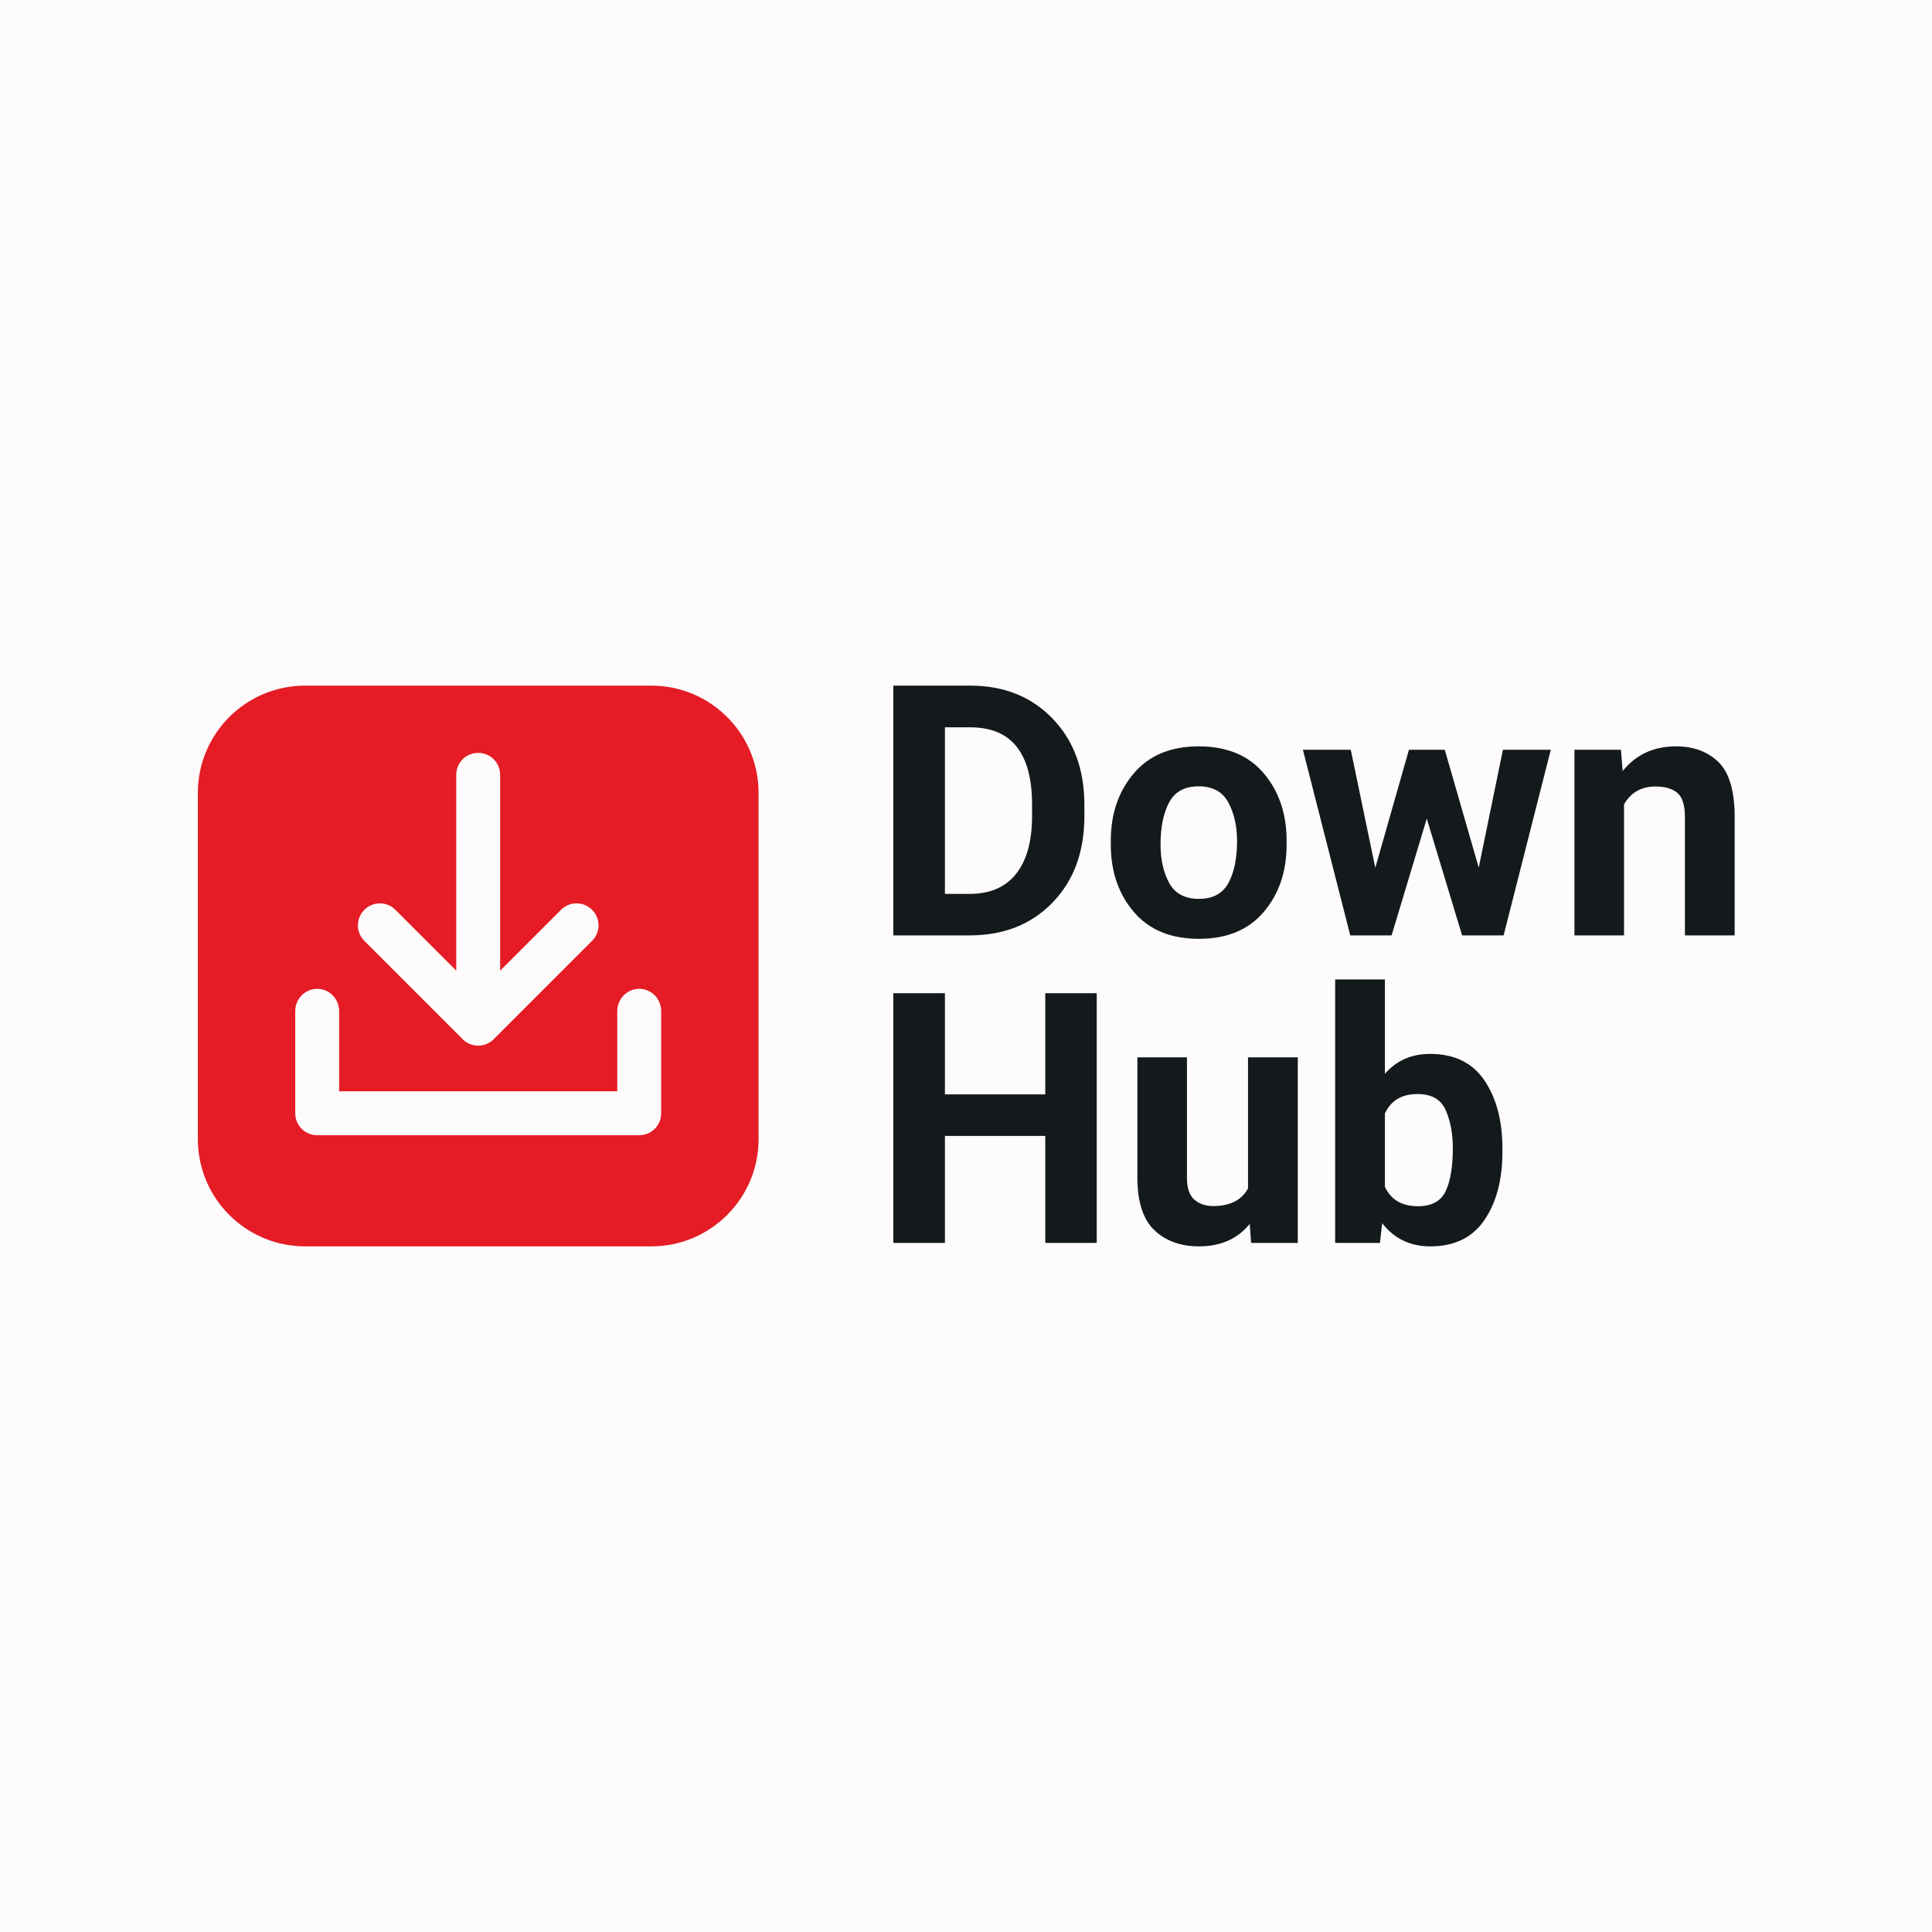
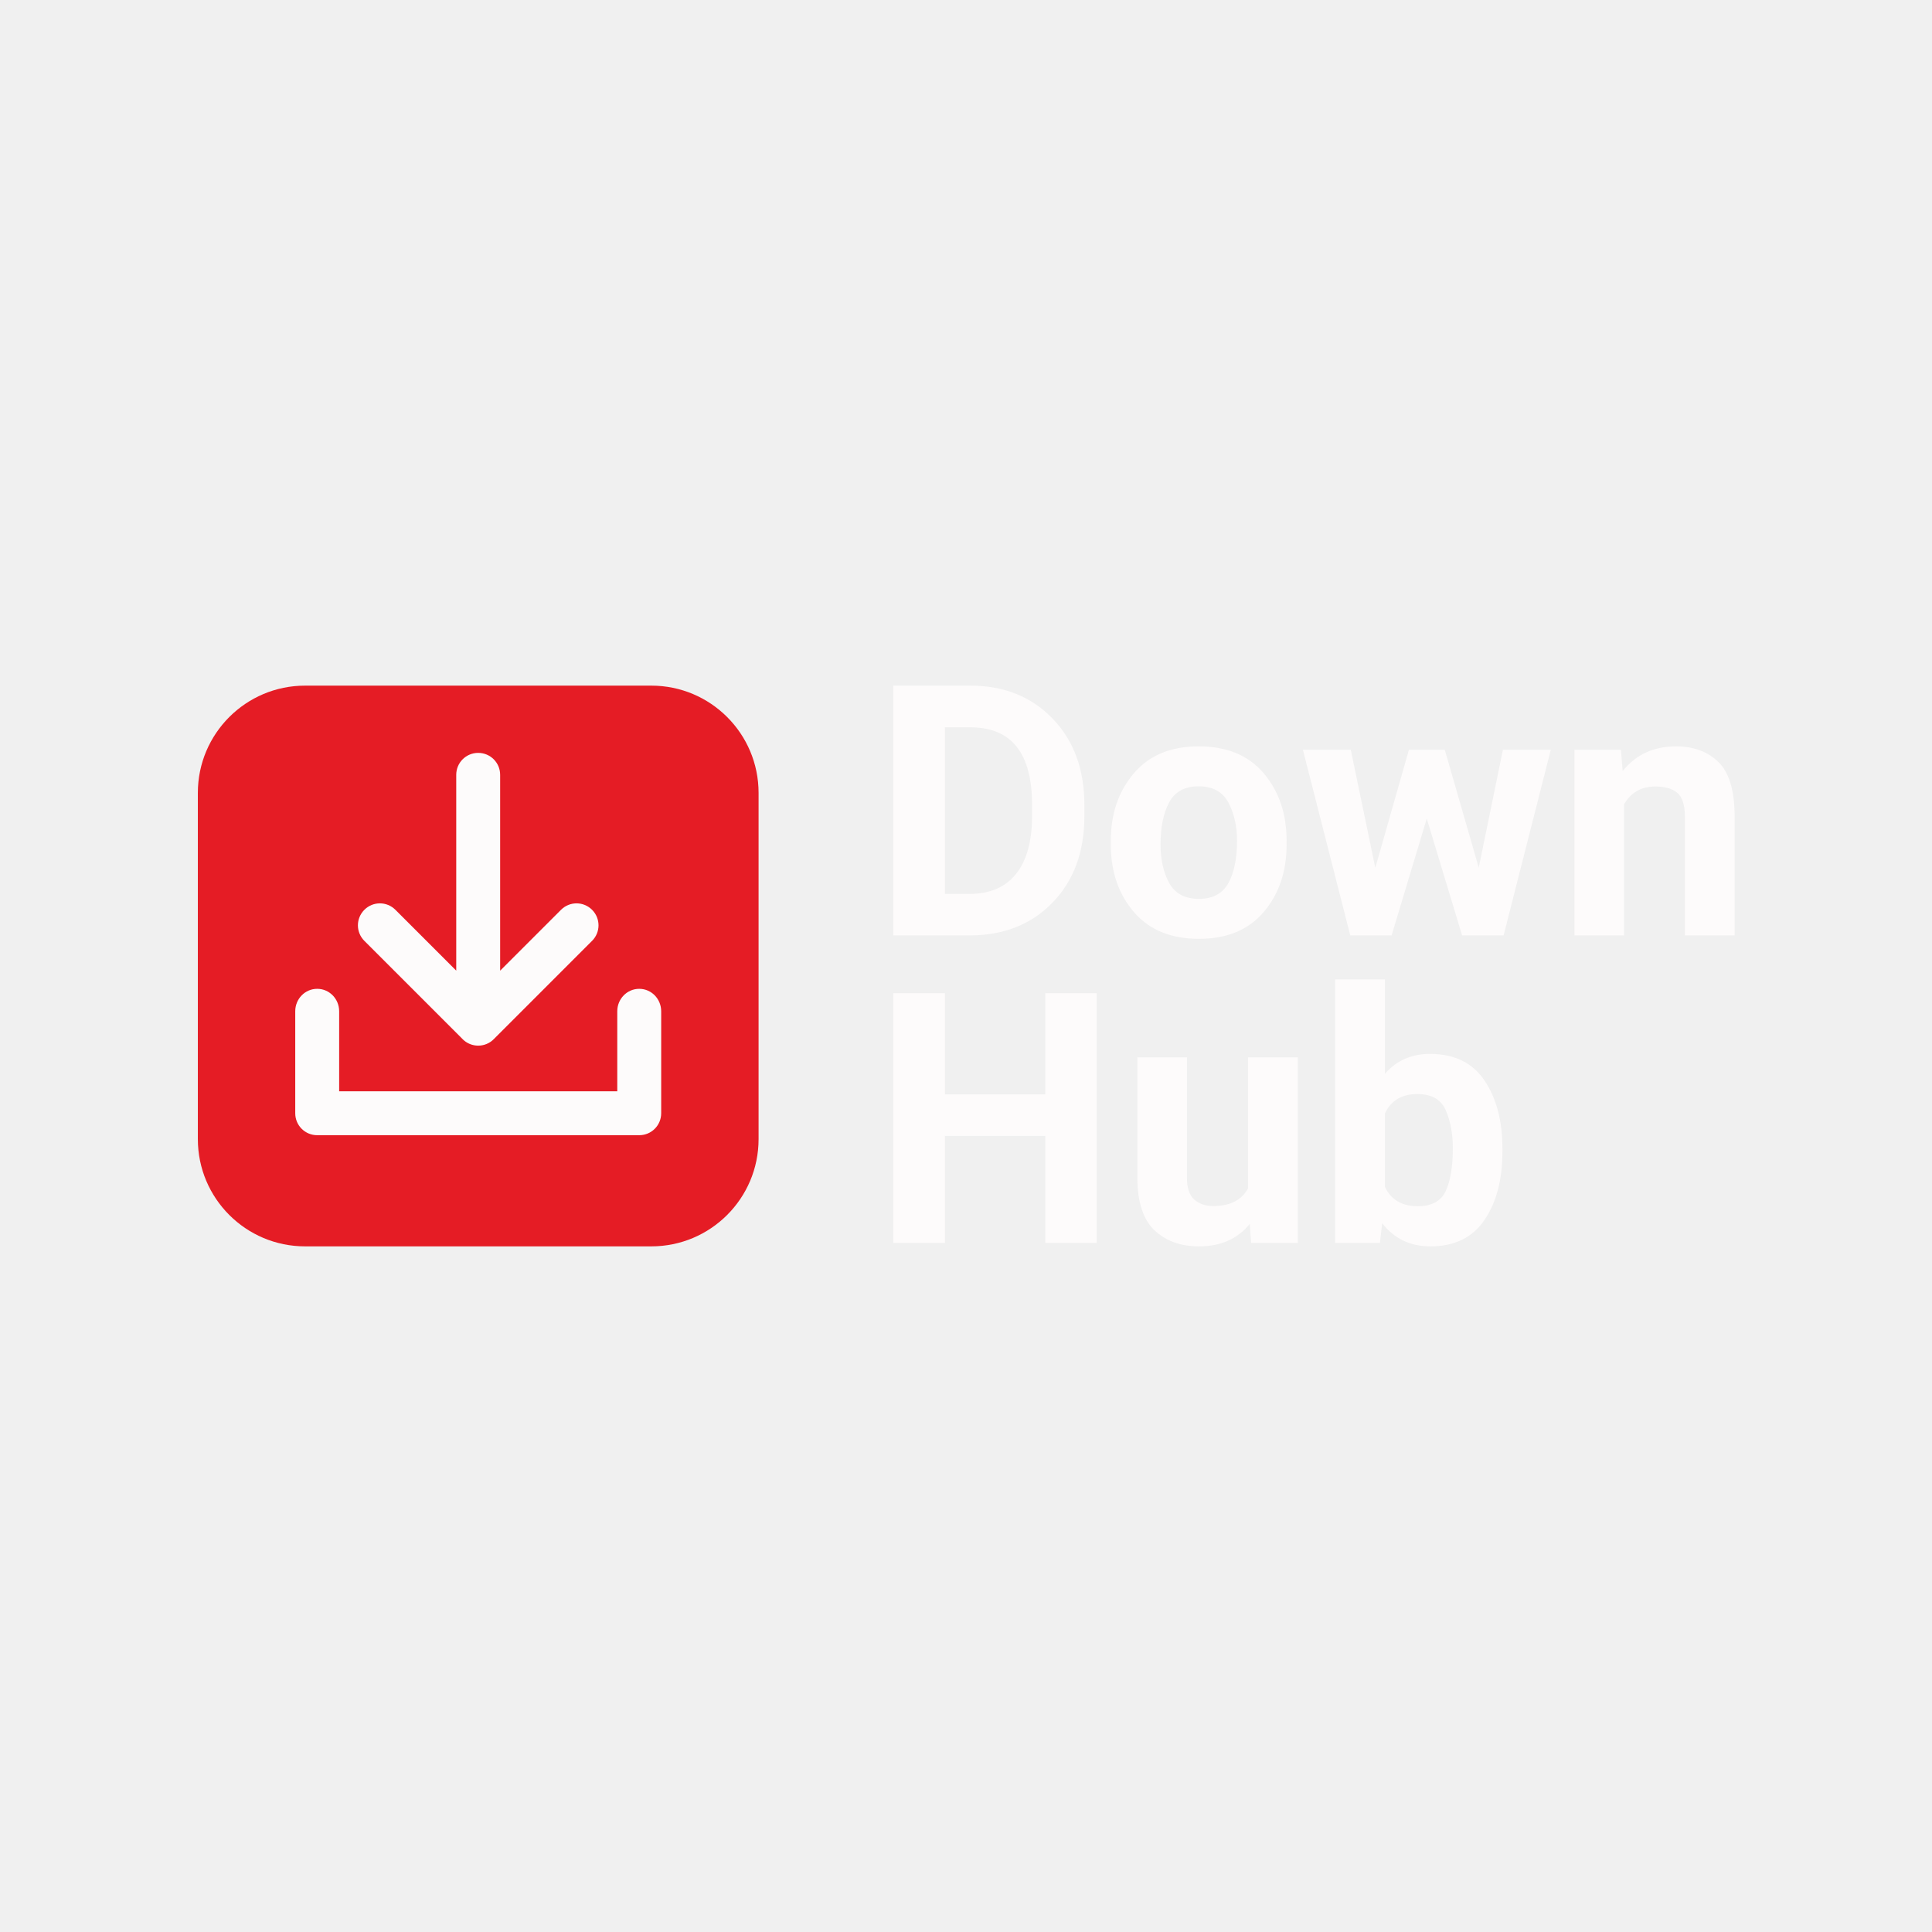
<svg xmlns="http://www.w3.org/2000/svg" width="1024" height="1024" viewBox="0 0 1024 1024" version="1.1" id="svg1" xml:space="preserve">
  <defs id="defs1" />
  <g id="layer1" transform="translate(-2387.169,-136.0339)">
-     <rect style="display:none;fill:#fdfbfb;fill-opacity:1;stroke:none;stroke-width:3.78" id="rect19" width="1024" height="1024" x="2387.169" y="1160.034" ry="0" />
-     <rect style="fill:#fdfbfb;fill-opacity:1;stroke:none;stroke-width:3.78" id="rect18" width="1024" height="1024" x="2387.169" y="136.034" ry="0" />
-     <g id="g17" transform="matrix(0.3879117,0,0,0.3879117,1964.313,-6.702078)">
-       <g id="g15">
+     <rect style="display:none;fill:#fdfbfb;fill-opacity:1;stroke:none;stroke-width:3.78" id="rect18" width="1024" height="1024" x="2387.169" y="136.034" ry="0" />
+     <g id="g20">
+       <g id="g15" transform="matrix(0.3879117,0,0,0.3879117,1964.313,-6.702078)">
        <rect style="fill:#e51c25;fill-opacity:1;stroke:none;stroke-width:3.849" id="rect1" width="766.151" height="766.151" x="1360.412" y="1304.773" ry="146.552" />
        <g id="g9" transform="translate(1346.637,-848.9847)">
          <path id="rect4" style="fill:#fdfbfb;fill-opacity:1;stroke:none;stroke-width:6.214" d="m 396.822,2245.646 c -16.62,0 -30,13.38 -30,30 v 267.519 l -83.109,-83.109 c -11.752,-11.752 -30.674,-11.752 -42.426,0 -11.752,11.752 -11.752,30.674 0,42.426 l 133.365,133.365 c 4.264,4.679 9.975,8.003 16.461,9.244 0.064,0.012 0.129,0.017 0.193,0.029 0.859,0.159 1.726,0.295 2.609,0.379 0.796,0.078 1.594,0.107 2.393,0.121 0.173,0 0.34,0.025 0.514,0.025 0.005,0 0.009,0 0.014,0 0.994,4e-4 1.988,-0.052 2.978,-0.15 0.442,-0.043 0.869,-0.127 1.305,-0.19 0.519,-0.075 1.039,-0.134 1.555,-0.236 0.668,-0.131 1.318,-0.306 1.969,-0.48 0.274,-0.074 0.552,-0.129 0.824,-0.211 0.823,-0.246 1.625,-0.537 2.416,-0.85 0.092,-0.037 0.187,-0.064 0.279,-0.102 3.915,-1.592 7.404,-3.986 10.283,-6.979 l 133.969,-133.967 c 11.752,-11.752 11.752,-30.674 0,-42.426 -11.752,-11.752 -30.676,-11.752 -42.428,0 l -83.164,83.164 v -267.574 c 0,-16.62 -13.38,-30 -30,-30 z" />
          <path id="rect7" style="fill:#fdfbfb;fill-opacity:1;stroke:none;stroke-width:4.889" d="m 176.85,2568.019 c -16.62,0 -30,13.693 -30,30.703 v 138.594 c 0,0.12 0.016,0.236 0.018,0.355 -0.001,0.117 -0.018,0.23 -0.018,0.348 0,16.62 13.38,30 30,30 h 440 c 16.62,0 30,-13.38 30,-30 0,-0.117 -0.016,-0.231 -0.018,-0.348 10e-4,-0.12 0.018,-0.235 0.018,-0.355 v -138.594 c 0,-17.01 -13.38,-30.703 -30,-30.703 -16.62,0 -30,13.693 -30,30.703 v 109.297 h -380 v -109.297 c 0,-17.01 -13.38,-30.703 -30,-30.703 z" />
        </g>
      </g>
-       <g id="g16">
-         <text xml:space="preserve" style="font-weight:bold;font-size:480px;font-family:Roboto;-inkscape-font-specification:'Roboto Bold';text-align:start;writing-mode:lr-tb;direction:ltr;text-anchor:start;fill:#14191c;fill-opacity:1;stroke:none;stroke-width:9.391" x="2280.155" y="1646.023" id="text9">
-           <tspan id="tspan9" x="2280.155" y="1646.023" style="font-size:480px;stroke-width:9.391">Down</tspan>
-           <tspan x="2280.155" y="2246.023" id="tspan10" style="font-size:480px;stroke-width:9.391" />
+       <g id="g16" transform="matrix(0.3879117,0,0,0.3879117,1964.313,-6.702078)">
+         <text xml:space="preserve" style="font-weight:bold;font-size:480px;font-family:Roboto;-inkscape-font-specification:'Roboto Bold';text-align:start;writing-mode:lr-tb;direction:ltr;text-anchor:start;fill:#fdfbfb;fill-opacity:1;stroke:none;stroke-width:9.391" x="2280.155" y="1646.023" id="text9">
+           <tspan id="tspan9" x="2280.155" y="1646.023" style="font-size:480px;stroke-width:9.391;fill:#fdfbfb;fill-opacity:1">Down</tspan>
+           <tspan x="2280.155" y="2246.023" id="tspan10" style="font-size:480px;stroke-width:9.391;fill:#fdfbfb;fill-opacity:1" />
        </text>
-         <text xml:space="preserve" style="font-weight:bold;font-size:480px;font-family:Roboto;-inkscape-font-specification:'Roboto Bold';text-align:start;writing-mode:lr-tb;direction:ltr;text-anchor:start;fill:#14191c;fill-opacity:1;stroke:none;stroke-width:6.926" x="2280.155" y="2066.236" id="text11">
-           <tspan id="tspan11" x="2280.155" y="2066.236" style="font-size:480px;stroke-width:6.926">Hub</tspan>
+         <text xml:space="preserve" style="font-weight:bold;font-size:480px;font-family:Roboto;-inkscape-font-specification:'Roboto Bold';text-align:start;writing-mode:lr-tb;direction:ltr;text-anchor:start;fill:#fdfbfb;fill-opacity:1;stroke:none;stroke-width:6.926" x="2280.155" y="2066.236" id="text11">
+           <tspan id="tspan11" x="2280.155" y="2066.236" style="font-size:480px;stroke-width:6.926;fill:#fdfbfb;fill-opacity:1">Hub</tspan>
        </text>
      </g>
    </g>
-     <rect style="display:none;fill:#14191c;fill-opacity:1;stroke:none;stroke-width:3.047" id="rect11" width="184.061" height="766.151" x="2126.562" y="1304.773" ry="24.918" />
    <g id="g18" transform="translate(-1047.515,1003.165)">
      <rect style="fill:#e51c25;fill-opacity:1;stroke:none;stroke-width:3.849" id="rect12" width="766.151" height="766.151" x="3563.609" y="285.794" ry="146.552" />
      <g id="g13" transform="matrix(0.7815852,0,0,0.7815852,3636.512,-1388.791)">
        <path id="path12" style="fill:#fdfbfb;fill-opacity:1;stroke:none;stroke-width:6.214" d="m 396.822,2245.646 c -16.62,0 -30,13.38 -30,30 v 267.519 l -83.109,-83.109 c -11.752,-11.752 -30.674,-11.752 -42.426,0 -11.752,11.752 -11.752,30.674 0,42.426 l 133.365,133.365 c 4.264,4.679 9.975,8.003 16.461,9.244 0.064,0.012 0.129,0.017 0.193,0.029 0.859,0.159 1.726,0.295 2.609,0.379 0.796,0.078 1.594,0.107 2.393,0.121 0.173,0 0.34,0.025 0.514,0.025 0.005,0 0.009,0 0.014,0 0.994,4e-4 1.988,-0.052 2.978,-0.15 0.442,-0.043 0.869,-0.127 1.305,-0.19 0.519,-0.075 1.039,-0.134 1.555,-0.236 0.668,-0.131 1.318,-0.306 1.969,-0.48 0.274,-0.074 0.552,-0.129 0.824,-0.211 0.823,-0.246 1.625,-0.537 2.416,-0.85 0.092,-0.037 0.187,-0.064 0.279,-0.102 3.915,-1.592 7.404,-3.986 10.283,-6.979 l 133.969,-133.967 c 11.752,-11.752 11.752,-30.674 0,-42.426 -11.752,-11.752 -30.676,-11.752 -42.428,0 l -83.164,83.164 v -267.574 c 0,-16.62 -13.38,-30 -30,-30 z" />
        <path id="path13" style="fill:#fdfbfb;fill-opacity:1;stroke:none;stroke-width:4.889" d="m 176.85,2568.019 c -16.62,0 -30,13.693 -30,30.703 v 138.594 c 0,0.12 0.016,0.236 0.018,0.355 -0.001,0.117 -0.018,0.23 -0.018,0.348 0,16.62 13.38,30 30,30 h 440 c 16.62,0 30,-13.38 30,-30 0,-0.117 -0.016,-0.231 -0.018,-0.348 10e-4,-0.12 0.018,-0.235 0.018,-0.355 v -138.594 c 0,-17.01 -13.38,-30.703 -30,-30.703 -16.62,0 -30,13.693 -30,30.703 v 109.297 h -380 v -109.297 c 0,-17.01 -13.38,-30.703 -30,-30.703 z" />
      </g>
      <text xml:space="preserve" style="font-weight:bold;font-size:151.443px;font-family:Roboto;-inkscape-font-specification:'Roboto Bold';text-align:start;writing-mode:lr-tb;direction:ltr;text-anchor:start;fill:#fdfbfb;fill-opacity:1;stroke:none;stroke-width:1.193" x="3615.883" y="939.338" id="text17">
        <tspan id="tspan17" x="3615.883" y="939.338" style="stroke-width:1.193">DownHub</tspan>
      </text>
    </g>
    <g id="g4" transform="translate(-91.48491,991.3619)">
      <rect style="fill:#333333;fill-opacity:1;stroke:none;stroke-width:3.849" id="rect2" width="766.151" height="766.151" x="3563.609" y="285.794" ry="146.552" />
      <g id="g3" transform="matrix(0.7815852,0,0,0.7815852,3636.512,-1414.791)">
        <path id="path2" style="fill:#fdfbfb;fill-opacity:1;stroke:none;stroke-width:6.214" d="m 396.822,2245.646 c -16.62,0 -30,13.38 -30,30 v 267.519 l -83.109,-83.109 c -11.752,-11.752 -30.674,-11.752 -42.426,0 -11.752,11.752 -11.752,30.674 0,42.426 l 133.365,133.365 c 4.264,4.679 9.975,8.003 16.461,9.244 0.064,0.012 0.129,0.017 0.193,0.029 0.859,0.159 1.726,0.295 2.609,0.379 0.796,0.078 1.594,0.107 2.393,0.121 0.173,0 0.34,0.025 0.514,0.025 0.005,0 0.009,0 0.014,0 0.994,4e-4 1.988,-0.052 2.978,-0.15 0.442,-0.043 0.869,-0.127 1.305,-0.19 0.519,-0.075 1.039,-0.134 1.555,-0.236 0.668,-0.131 1.318,-0.306 1.969,-0.48 0.274,-0.074 0.552,-0.129 0.824,-0.211 0.823,-0.246 1.625,-0.537 2.416,-0.85 0.092,-0.037 0.187,-0.064 0.279,-0.102 3.915,-1.592 7.404,-3.986 10.283,-6.979 l 133.969,-133.967 c 11.752,-11.752 11.752,-30.674 0,-42.426 -11.752,-11.752 -30.676,-11.752 -42.428,0 l -83.164,83.164 v -267.574 c 0,-16.62 -13.38,-30 -30,-30 z" />
        <path d="m 586.85,2606.345 c 2.186,0.911 3.271,3.096 3.271,3.096 0.635,1.146 14.604,29.566 14.604,29.566 2.019,2.106 10.685,2.931 10.685,2.931 8.335,1.677 14.371,-3.384 14.371,-3.384 l 12.032,-29.469 c 1.016,-2.541 3.456,-3.209 5.035,-3.406 v -6.957 c 0,-17.01 -13.38,-30.704 -30,-30.704 -16.62,0 -30,13.695 -30,30.704 z" style="fill:#fdfbfb;stroke-width:4.889" id="path14" />
        <path d="m 176.851,2568.019 c -16.62,0 -30,13.695 -30,30.704 v 138.593 c 0,0.12 0.016,0.235 0.018,0.355 -0.001,0.117 -0.018,0.232 -0.018,0.35 0,16.62 13.38,30 30,30 h 312.698 c 0.647,-2.749 3.234,-4.041 3.234,-4.041 0,0 7.867,-5.08 17.003,-10.138 9.136,-5.054 8.709,-14.366 8.709,-14.366 2.112,-12.671 -5.075,-15.983 -5.075,-15.983 l -22.58,-12.999 c -1.236,-0.742 -1.989,-1.607 -2.466,-2.474 H 206.851 V 2598.723 c 0,-17.01 -13.38,-30.704 -30,-30.704 z" style="fill:#fdfbfb;stroke-width:4.889" id="path6" />
      </g>
      <text xml:space="preserve" style="font-weight:bold;font-size:151.443px;font-family:Roboto;-inkscape-font-specification:'Roboto Bold';text-align:start;writing-mode:lr-tb;direction:ltr;text-anchor:start;fill:#fdfbfb;fill-opacity:1;stroke:none;stroke-width:1.193" x="3615.883" y="929.338" id="text3">
        <tspan id="tspan3" x="3615.883" y="929.338" style="stroke-width:1.193">DownHub</tspan>
      </text>
      <text xml:space="preserve" style="font-weight:bold;font-size:120px;font-family:Roboto;-inkscape-font-specification:'Roboto Bold';text-align:start;writing-mode:lr-tb;direction:ltr;text-anchor:start;fill:#fdfbfb;fill-opacity:1;stroke:#ffffff;stroke-width:0.275;stroke-linejoin:round" x="3744.419" y="1030.832" id="text4">
        <tspan id="tspan4" x="3744.419" y="1030.832" style="font-size:120px;stroke-width:0.275">Service</tspan>
      </text>
      <path fill="#000000" d="m 4041.488,768.053 c 0,0 1.179,3.038 6.856,0.826 l 15.517,-4.216 c 0,0 4.497,-1.374 9.279,2.887 0,0 6.669,4.564 6.181,8.329 l -4.326,22.027 c 0,0 -1.407,3.713 2.806,6.117 l 17.371,6.632 c 0,0 4.839,0.47 6.124,-3.517 l 7.555,-13.882 c 0,0 2.505,-6.056 10.605,-5.655 0,0 8.181,-0.736 11.044,3.68 l 9.905,16.593 c 0,0 1.798,4.22 7.125,1.709 l 15.387,-6.591 c 0,0 4.31,-2.858 2.993,-6.726 l -4.798,-16.777 c 0,0 -2.139,-4.522 2.334,-9.544 0,0 4.799,-7.933 11.427,-6.346 l 18.404,4.408 c 0,0 3.814,1.693 7.132,-3.729 l 5.937,-14.843 c 0,0 1.813,-5.332 -3.359,-7.654 l -15.232,-8.873 c 0,0 -4.245,-1.954 -4.009,-9.707 0,0 -1.155,-8.705 4.294,-11.711 l 14.956,-9.184 c 0,0 4.912,-2.216 2.814,-7.409 l -6.36,-14.462 c 0,0 -2.066,-5.655 -8.124,-3.831 l -17.371,5.565 c 0,0 -5.994,-0.086 -9.703,-4.15 0,0 -6.181,-5.994 -4.286,-11.13 l 4.009,-17.413 c 0,0 1.025,-5.095 -2.806,-6.949 l -17.965,-6.851 c 0,0 -3.863,-0.237 -5.058,2.754 l -10.101,18.165 c 0,0 -4.717,3.956 -11.231,2.646 0,0 -6.774,-0.646 -8.352,-2.292 0,0 -10.223,-17.345 -10.719,-18.241 0,0 -1.895,-3.954 -5.855,-2.368 l -16.452,6.953 c 0,0 -3.31,2.073 -2.481,5.056 l 5.848,22.101 c 0,0 -1.244,5.402 -5.051,8.37 0,0 -6.702,4.98 -9.938,4.375 l -17.957,-4.384 c 0,0 -5.197,-1.873 -7.246,2.666 l -6.726,16.634 c 0,0 -1.293,3.443 2.261,5.577 l 17.648,10.161 c 0,0 5.62,2.588 3.969,12.492 0,0 0.333,7.278 -6.807,11.228 -7.14,3.954 -13.289,7.924 -13.289,7.924 0,0 -3.936,1.905 -2.237,6.166 1.7,4.264 8.06,16.392 8.06,16.392 z m 46.535,-31.542 c -7.425,-17.48 0.659,-37.713 18.046,-45.163 17.38,-7.474 37.492,0.662 44.909,18.147 7.425,17.484 -0.658,37.7 -18.046,45.166 -17.388,7.466 -37.5,-0.67 -44.909,-18.15 z" id="path2-8" style="display:inline;fill:#fdfbfb;fill-opacity:1;stroke-width:0.454" />
    </g>
    <g id="g6" transform="translate(-2019.283,1003.165)">
      <g id="g12">
        <rect style="fill:#e51c25;fill-opacity:1;stroke:none;stroke-width:3.849" id="rect3" width="766.151" height="766.151" x="3563.609" y="285.794" ry="146.552" />
        <g id="g11">
          <path id="path3" style="fill:#fdfbfb;fill-opacity:1;stroke:none;stroke-width:6.17" d="m 3946.656,349.798 c -16.504,0 -29.79,13.286 -29.79,29.79 v 265.645 l -82.527,-82.527 c -11.67,-11.67 -30.459,-11.67 -42.129,0 -11.67,11.67 -11.67,30.459 0,42.129 l 132.431,132.431 c 4.234,4.647 9.905,7.947 16.346,9.179 0.064,0.011 0.128,0.017 0.192,0.029 0.853,0.157 1.714,0.293 2.591,0.376 0.79,0.077 1.583,0.106 2.376,0.12 0.171,0 0.338,0.025 0.51,0.025 0,0 0.013,0 0.014,0 0.987,4e-4 1.974,-0.052 2.958,-0.149 0.439,-0.043 0.863,-0.126 1.296,-0.188 0.516,-0.074 1.032,-0.133 1.544,-0.235 0.663,-0.13 1.309,-0.304 1.955,-0.477 0.272,-0.073 0.548,-0.128 0.818,-0.209 0.818,-0.244 1.613,-0.533 2.399,-0.844 0.091,-0.037 0.186,-0.064 0.277,-0.101 3.888,-1.581 7.352,-3.958 10.211,-6.93 l 133.03,-133.028 c 11.67,-11.67 11.67,-30.459 0,-42.129 -11.67,-11.67 -30.461,-11.67 -42.13,0 l -82.582,82.582 V 379.587 c 0,-16.504 -13.286,-29.79 -29.79,-29.79 z" />
          <path id="rect8" style="display:inline;fill:#fdfbfb;fill-opacity:1;stroke:#ffffff;stroke-width:0.388;stroke-linejoin:round" d="m 3727.897,765.537 c -16.214,0 -29.268,13.053 -29.268,29.268 v 139.674 c 0,16.214 13.053,29.268 29.268,29.268 h 437.574 c 16.215,0 29.268,-13.053 29.268,-29.268 V 794.805 c 0,-16.214 -13.053,-29.268 -29.268,-29.268 z m 43.932,72.586 a 26.519,26.519 0 0 1 26.52,26.52 26.519,26.519 0 0 1 -26.52,26.518 26.519,26.519 0 0 1 -26.518,-26.518 26.519,26.519 0 0 1 26.518,-26.52 z m 217.43,8.748 h 158.852 c 9.845,0 17.771,7.926 17.771,17.771 0,9.845 -7.926,17.771 -17.771,17.771 h -158.852 c -9.845,0 -17.771,-7.926 -17.771,-17.771 0,-9.845 7.926,-17.771 17.771,-17.771 z" />
        </g>
      </g>
    </g>
+     <g id="g19" transform="translate(1139.489,941.4825)">
+       <rect style="fill:#e51c25;fill-opacity:1;stroke:none;stroke-width:3.849" id="rect13" width="766.151" height="766.151" x="1360.412" y="1304.773" ry="146.552" />
+       <g id="g17" transform="translate(1346.637,-848.9847)">
+         <path id="path15" style="fill:#fdfbfb;fill-opacity:1;stroke:none;stroke-width:6.214" d="m 396.822,2245.646 c -16.62,0 -30,13.38 -30,30 v 267.519 l -83.109,-83.109 c -11.752,-11.752 -30.674,-11.752 -42.426,0 -11.752,11.752 -11.752,30.674 0,42.426 l 133.365,133.365 c 4.264,4.679 9.975,8.003 16.461,9.244 0.064,0.012 0.129,0.017 0.193,0.029 0.859,0.159 1.726,0.295 2.609,0.379 0.796,0.078 1.594,0.107 2.393,0.121 0.173,0 0.34,0.025 0.514,0.025 0.005,0 0.009,0 0.014,0 0.994,4e-4 1.988,-0.052 2.978,-0.15 0.442,-0.043 0.869,-0.127 1.305,-0.19 0.519,-0.075 1.039,-0.134 1.555,-0.236 0.668,-0.131 1.318,-0.306 1.969,-0.48 0.274,-0.074 0.552,-0.129 0.824,-0.211 0.823,-0.246 1.625,-0.537 2.416,-0.85 0.092,-0.037 0.187,-0.064 0.279,-0.102 3.915,-1.592 7.404,-3.986 10.283,-6.979 l 133.969,-133.967 c 11.752,-11.752 11.752,-30.674 0,-42.426 -11.752,-11.752 -30.676,-11.752 -42.428,0 l -83.164,83.164 v -267.574 c 0,-16.62 -13.38,-30 -30,-30 z" />
+         <path id="path16" style="fill:#fdfbfb;fill-opacity:1;stroke:none;stroke-width:4.889" d="m 176.85,2568.019 c -16.62,0 -30,13.693 -30,30.703 v 138.594 c 0,0.12 0.016,0.236 0.018,0.355 -0.001,0.117 -0.018,0.23 -0.018,0.348 0,16.62 13.38,30 30,30 h 440 c 16.62,0 30,-13.38 30,-30 0,-0.117 -0.016,-0.231 -0.018,-0.348 10e-4,-0.12 0.018,-0.235 0.018,-0.355 v -138.594 c 0,-17.01 -13.38,-30.703 -30,-30.703 -16.62,0 -30,13.693 -30,30.703 v 109.297 h -380 v -109.297 c 0,-17.01 -13.38,-30.703 -30,-30.703 z" />
+       </g>
+     </g>
  </g>
</svg>
